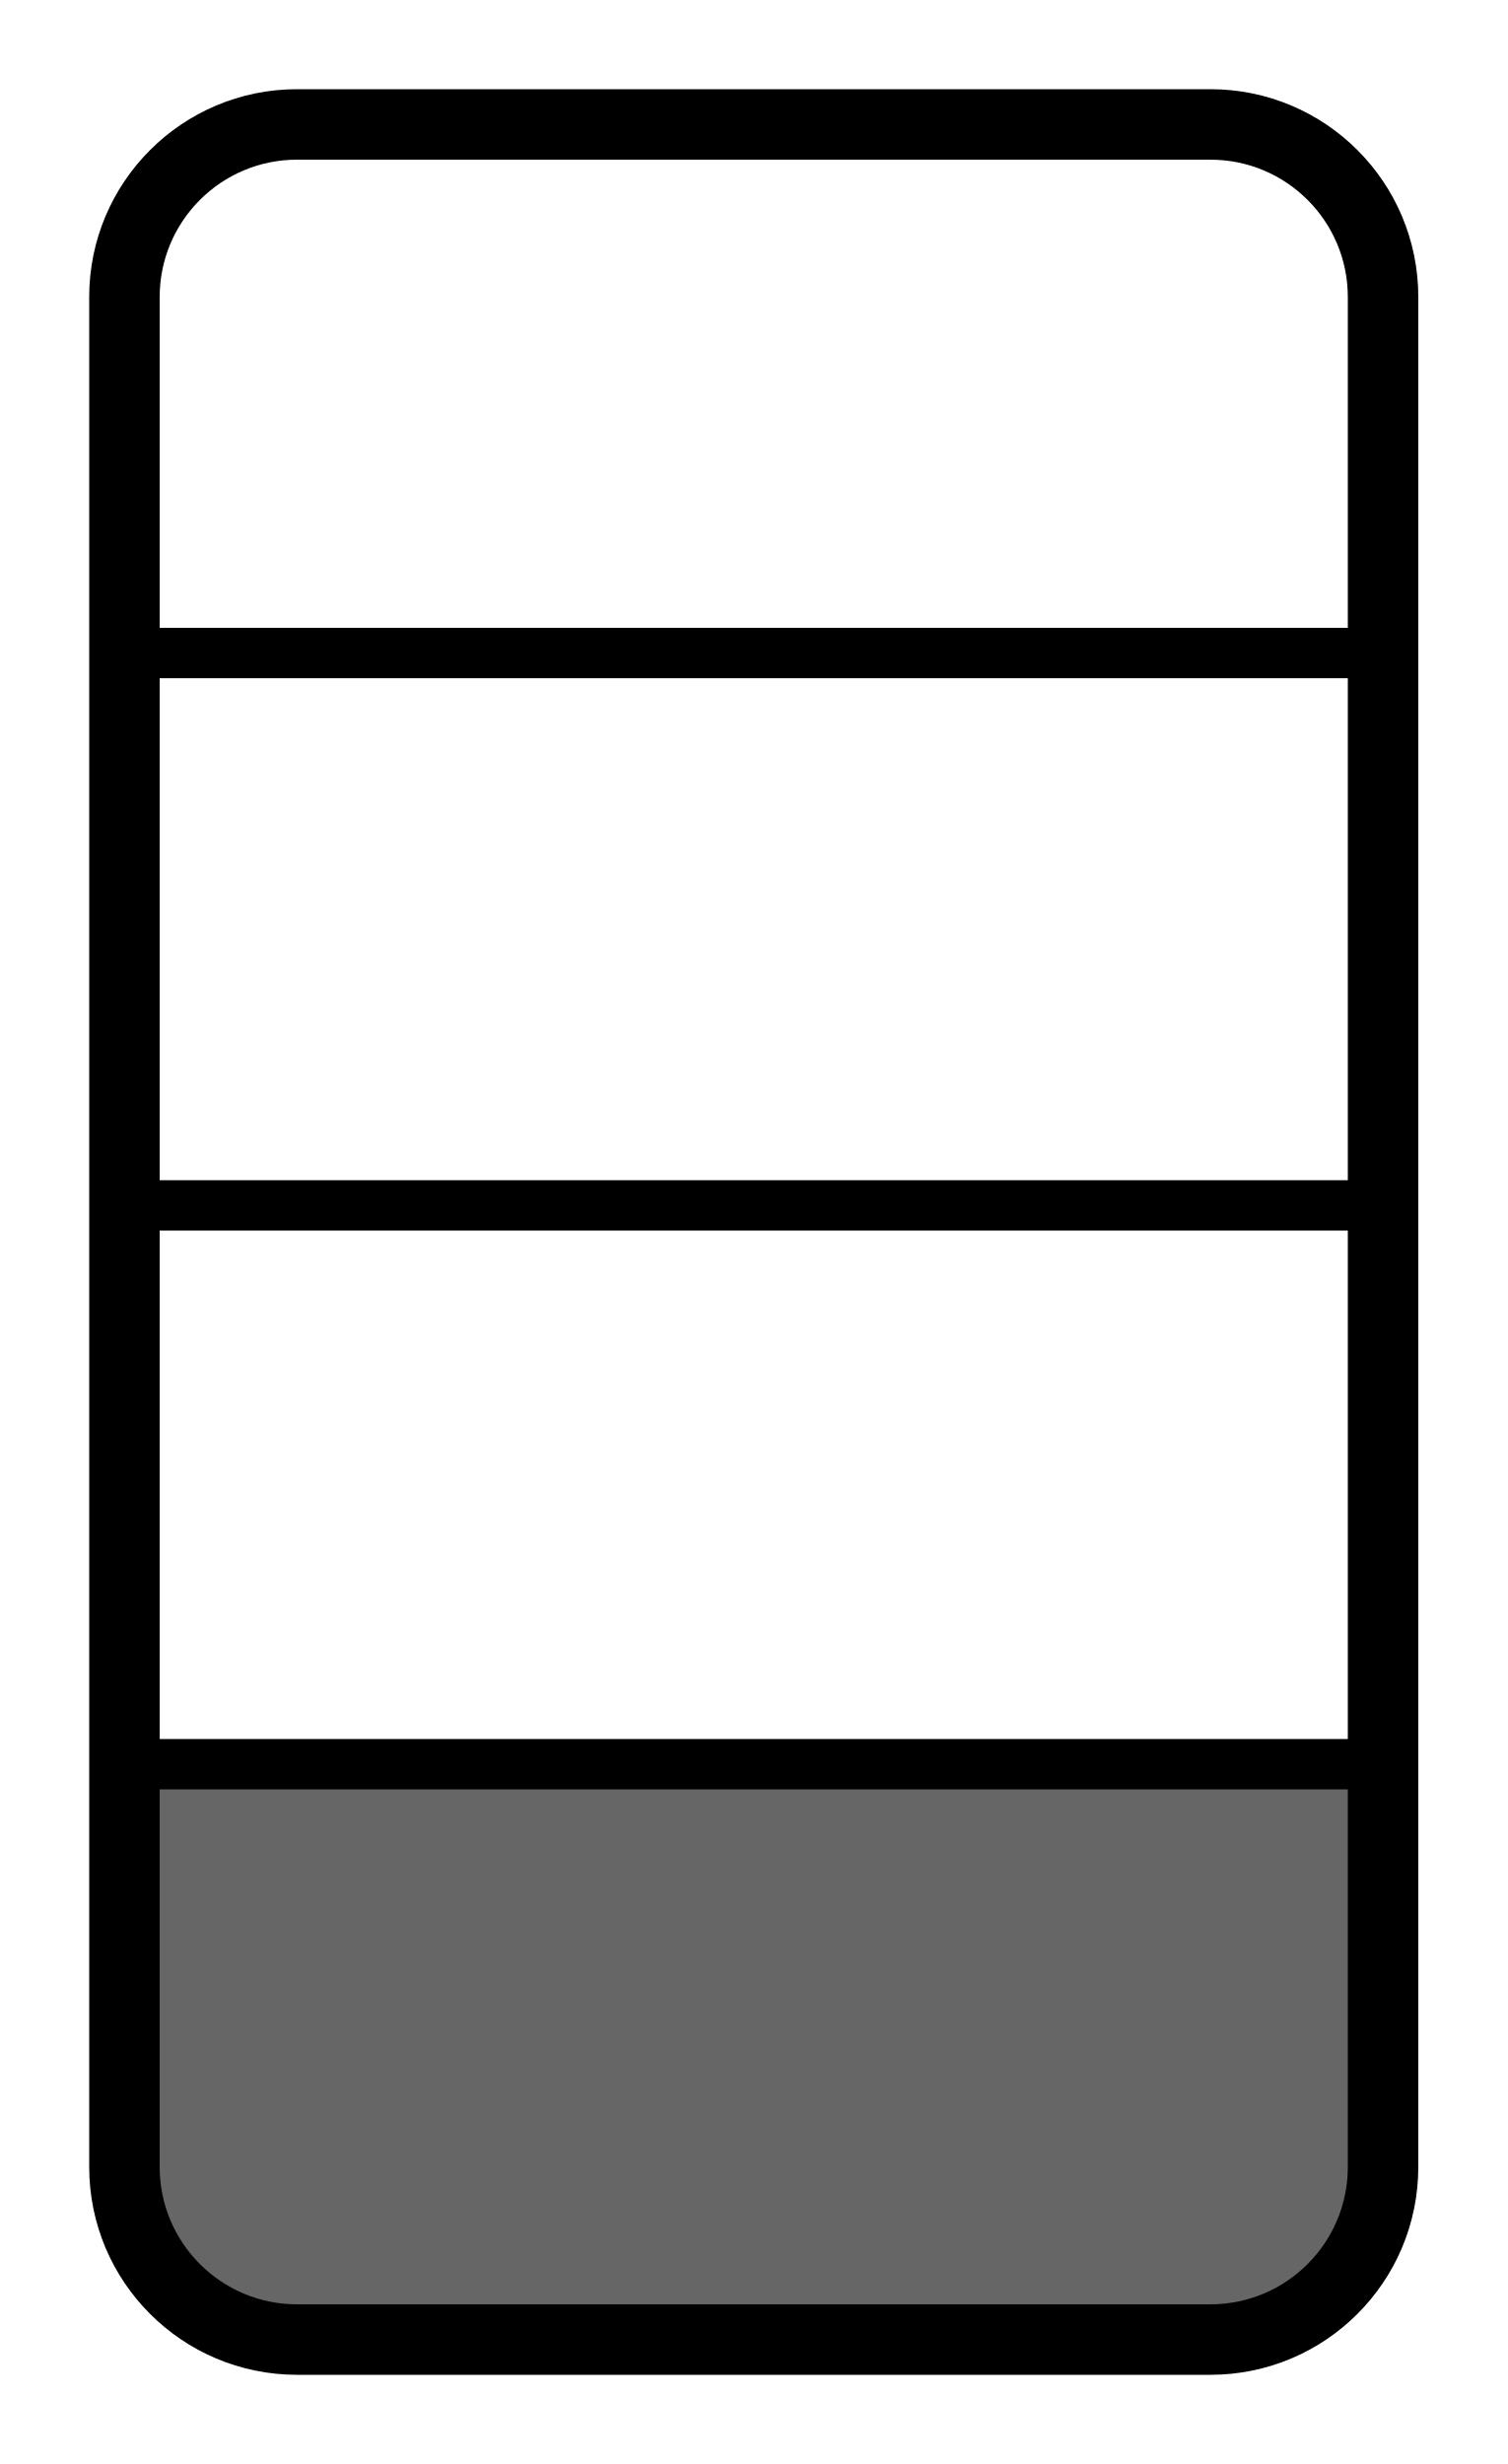
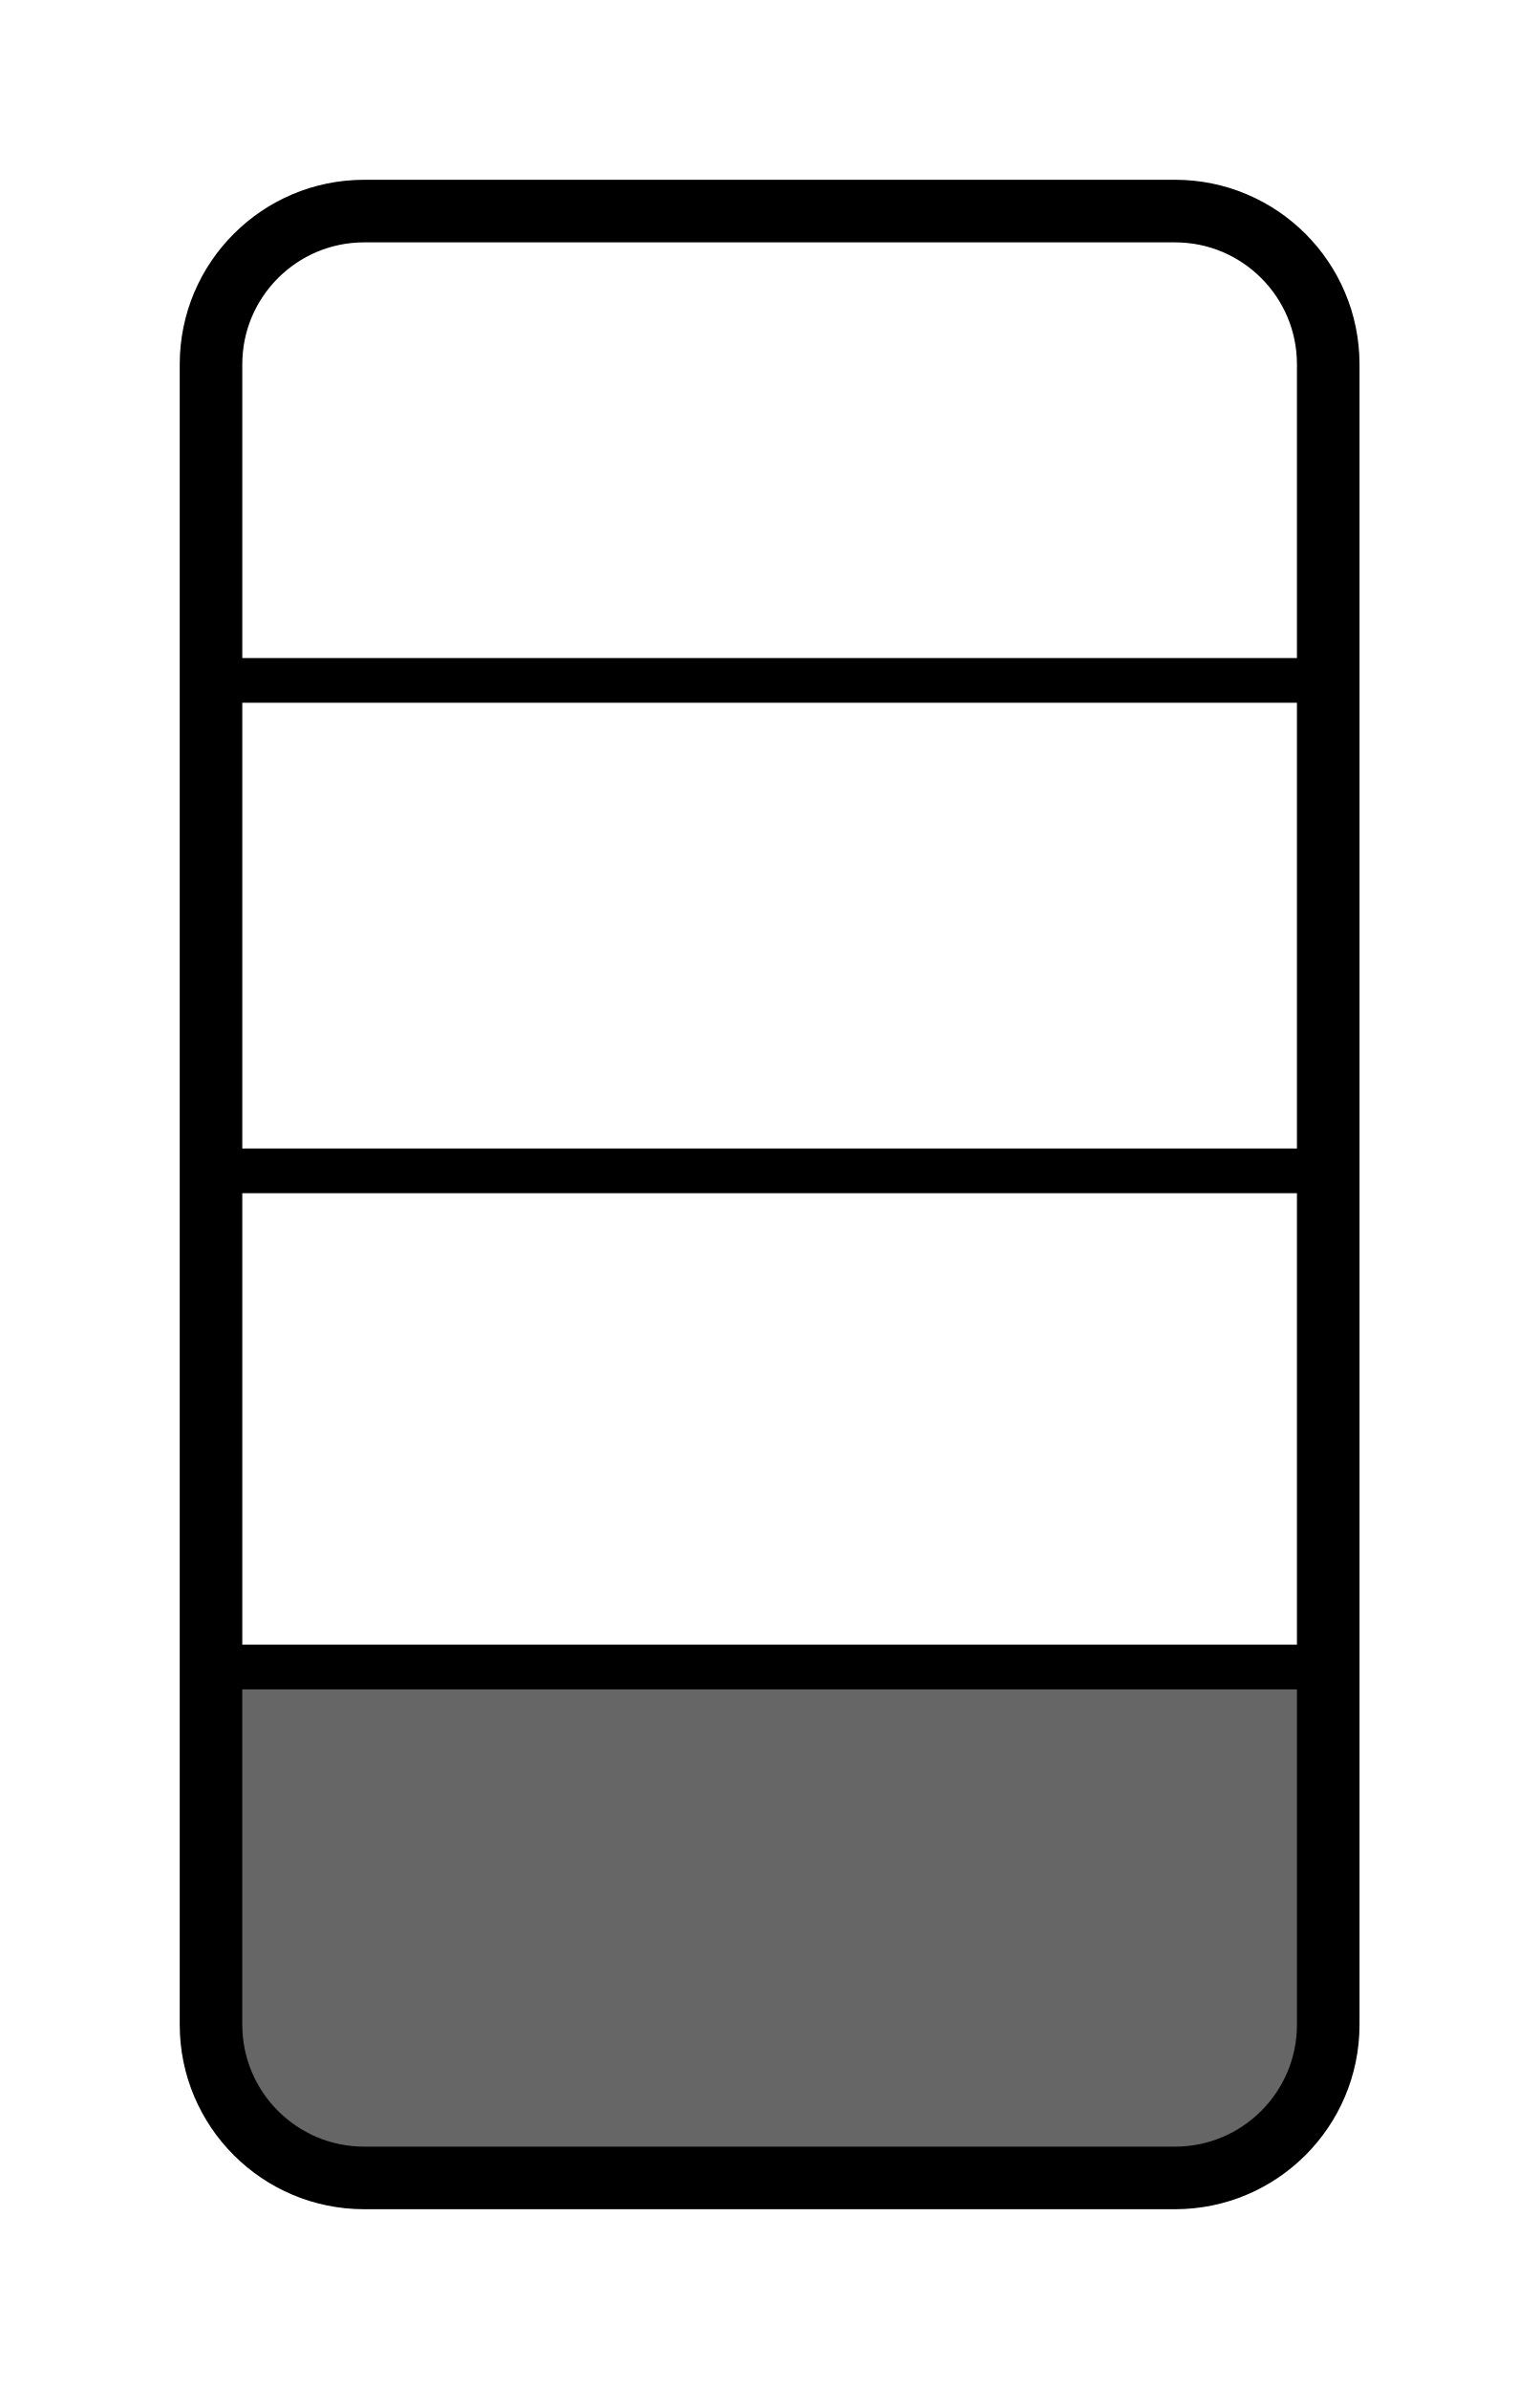
- <svg xmlns="http://www.w3.org/2000/svg" version="1.1" id="svg2" viewBox="0 0 598.866 978.866" height="276.258mm" width="169.013mm">
-   <defs id="defs4">
-     <marker style="overflow:visible" id="Arrow1Lstart" refX="0" refY="0" orient="auto">
-       <path transform="matrix(0.8,0,0,0.8,10,0)" style="fill-rule:evenodd;stroke:#000000;stroke-width:1pt" d="M 0,0 5,-5 -12.5,0 5,5 0,0 Z" id="path4187" />
-     </marker>
-   </defs>
-   <g transform="translate(-50.56693,-42.92914)" id="layer1">
-     <rect y="749.652" x="111.281" height="210.714" width="477.857" id="rect4501" style="fill:#666666;stroke-width:28;stroke-miterlimit:4;stroke-dasharray:none" />
-     <rect ry="68.571" y="92.362" x="100" height="880" width="500" id="rect3340" style="fill:none;fill-rule:evenodd;stroke:#000000;stroke-width:28;stroke-linecap:butt;stroke-linejoin:miter;stroke-miterlimit:4;stroke-dasharray:none;stroke-opacity:1" />
-     <rect ry="37.143" y="486.648" x="511.429" height="128.571" width="74.286" id="rect4146" style="fill:none;stroke-width:28;stroke-miterlimit:4;stroke-dasharray:none" />
-     <rect ry="34.286" y="435.219" x="382.857" height="94.286" width="68.571" id="rect4148" style="fill:none;stroke-width:28;stroke-miterlimit:4;stroke-dasharray:none" />
-     <rect ry="0" y="292.362" x="100" height="20" width="500" id="rect4161" style="fill:#000000;stroke-width:28;stroke-miterlimit:4;stroke-dasharray:none" />
-     <rect ry="0" y="511.791" x="100" height="20" width="500" id="rect4161-9" style="fill:#000000;stroke-width:28;stroke-miterlimit:4;stroke-dasharray:none" />
-     <rect ry="0" y="733.791" x="100" height="20" width="500" id="rect4161-9-0" style="fill:#000000;stroke-width:28;stroke-miterlimit:4;stroke-dasharray:none" />
+ <svg xmlns="http://www.w3.org/2000/svg" height="26.578mm" width="17.129mm" version="1.1" viewBox="0 0 60.693 94.173">
+   <g transform="translate(-319.65 -485.28)">
+     <path d="m9.315 66.23v18.567h42.102v-18.567h-42.102z" transform="translate(319.65 485.28)" stroke-width="28" fill="#666" />
+     <rect ry="6.042" height="77.533" width="44.053" stroke="#000" y="493.6" x="327.97" stroke-width="2.467" fill="none" />
+     <path d="m327.97 511.22v1.762h44.053v-1.762h-44.053zm0 19.333v1.762h44.053v-1.762h-44.053zm0 19.559v1.762h44.053v-1.762h-44.053z" stroke-width="28" />
  </g>
</svg>
